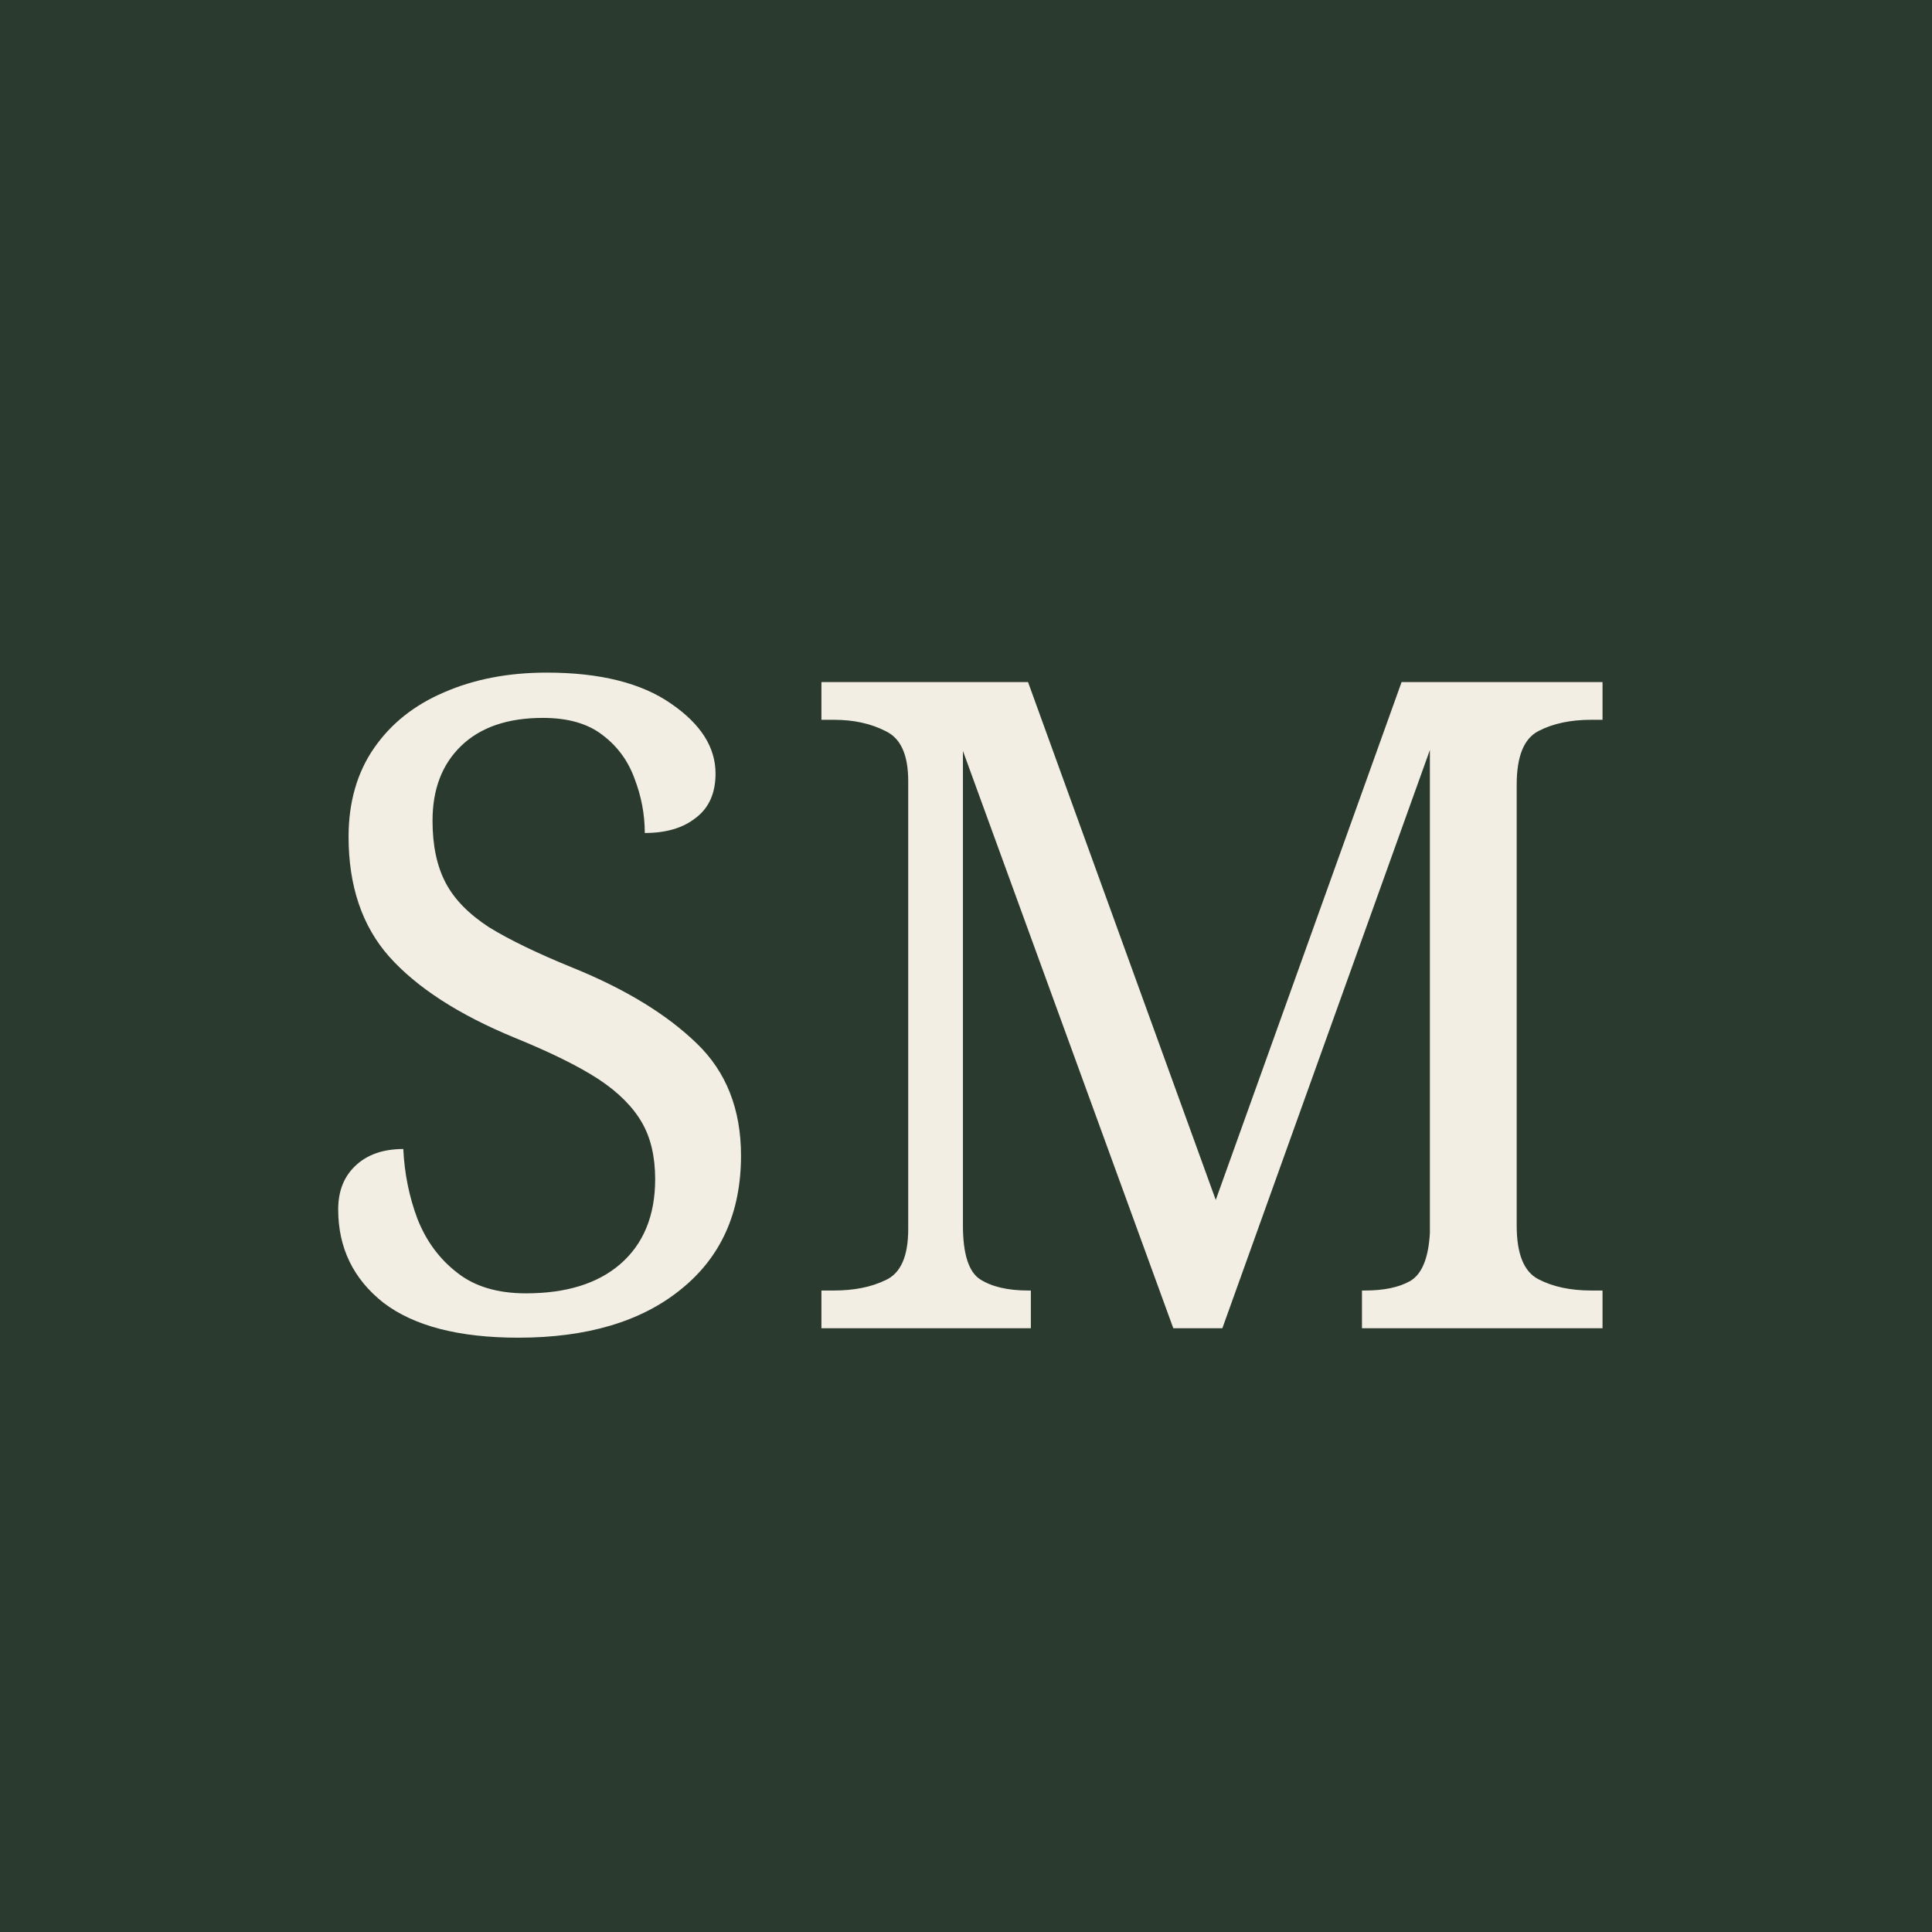
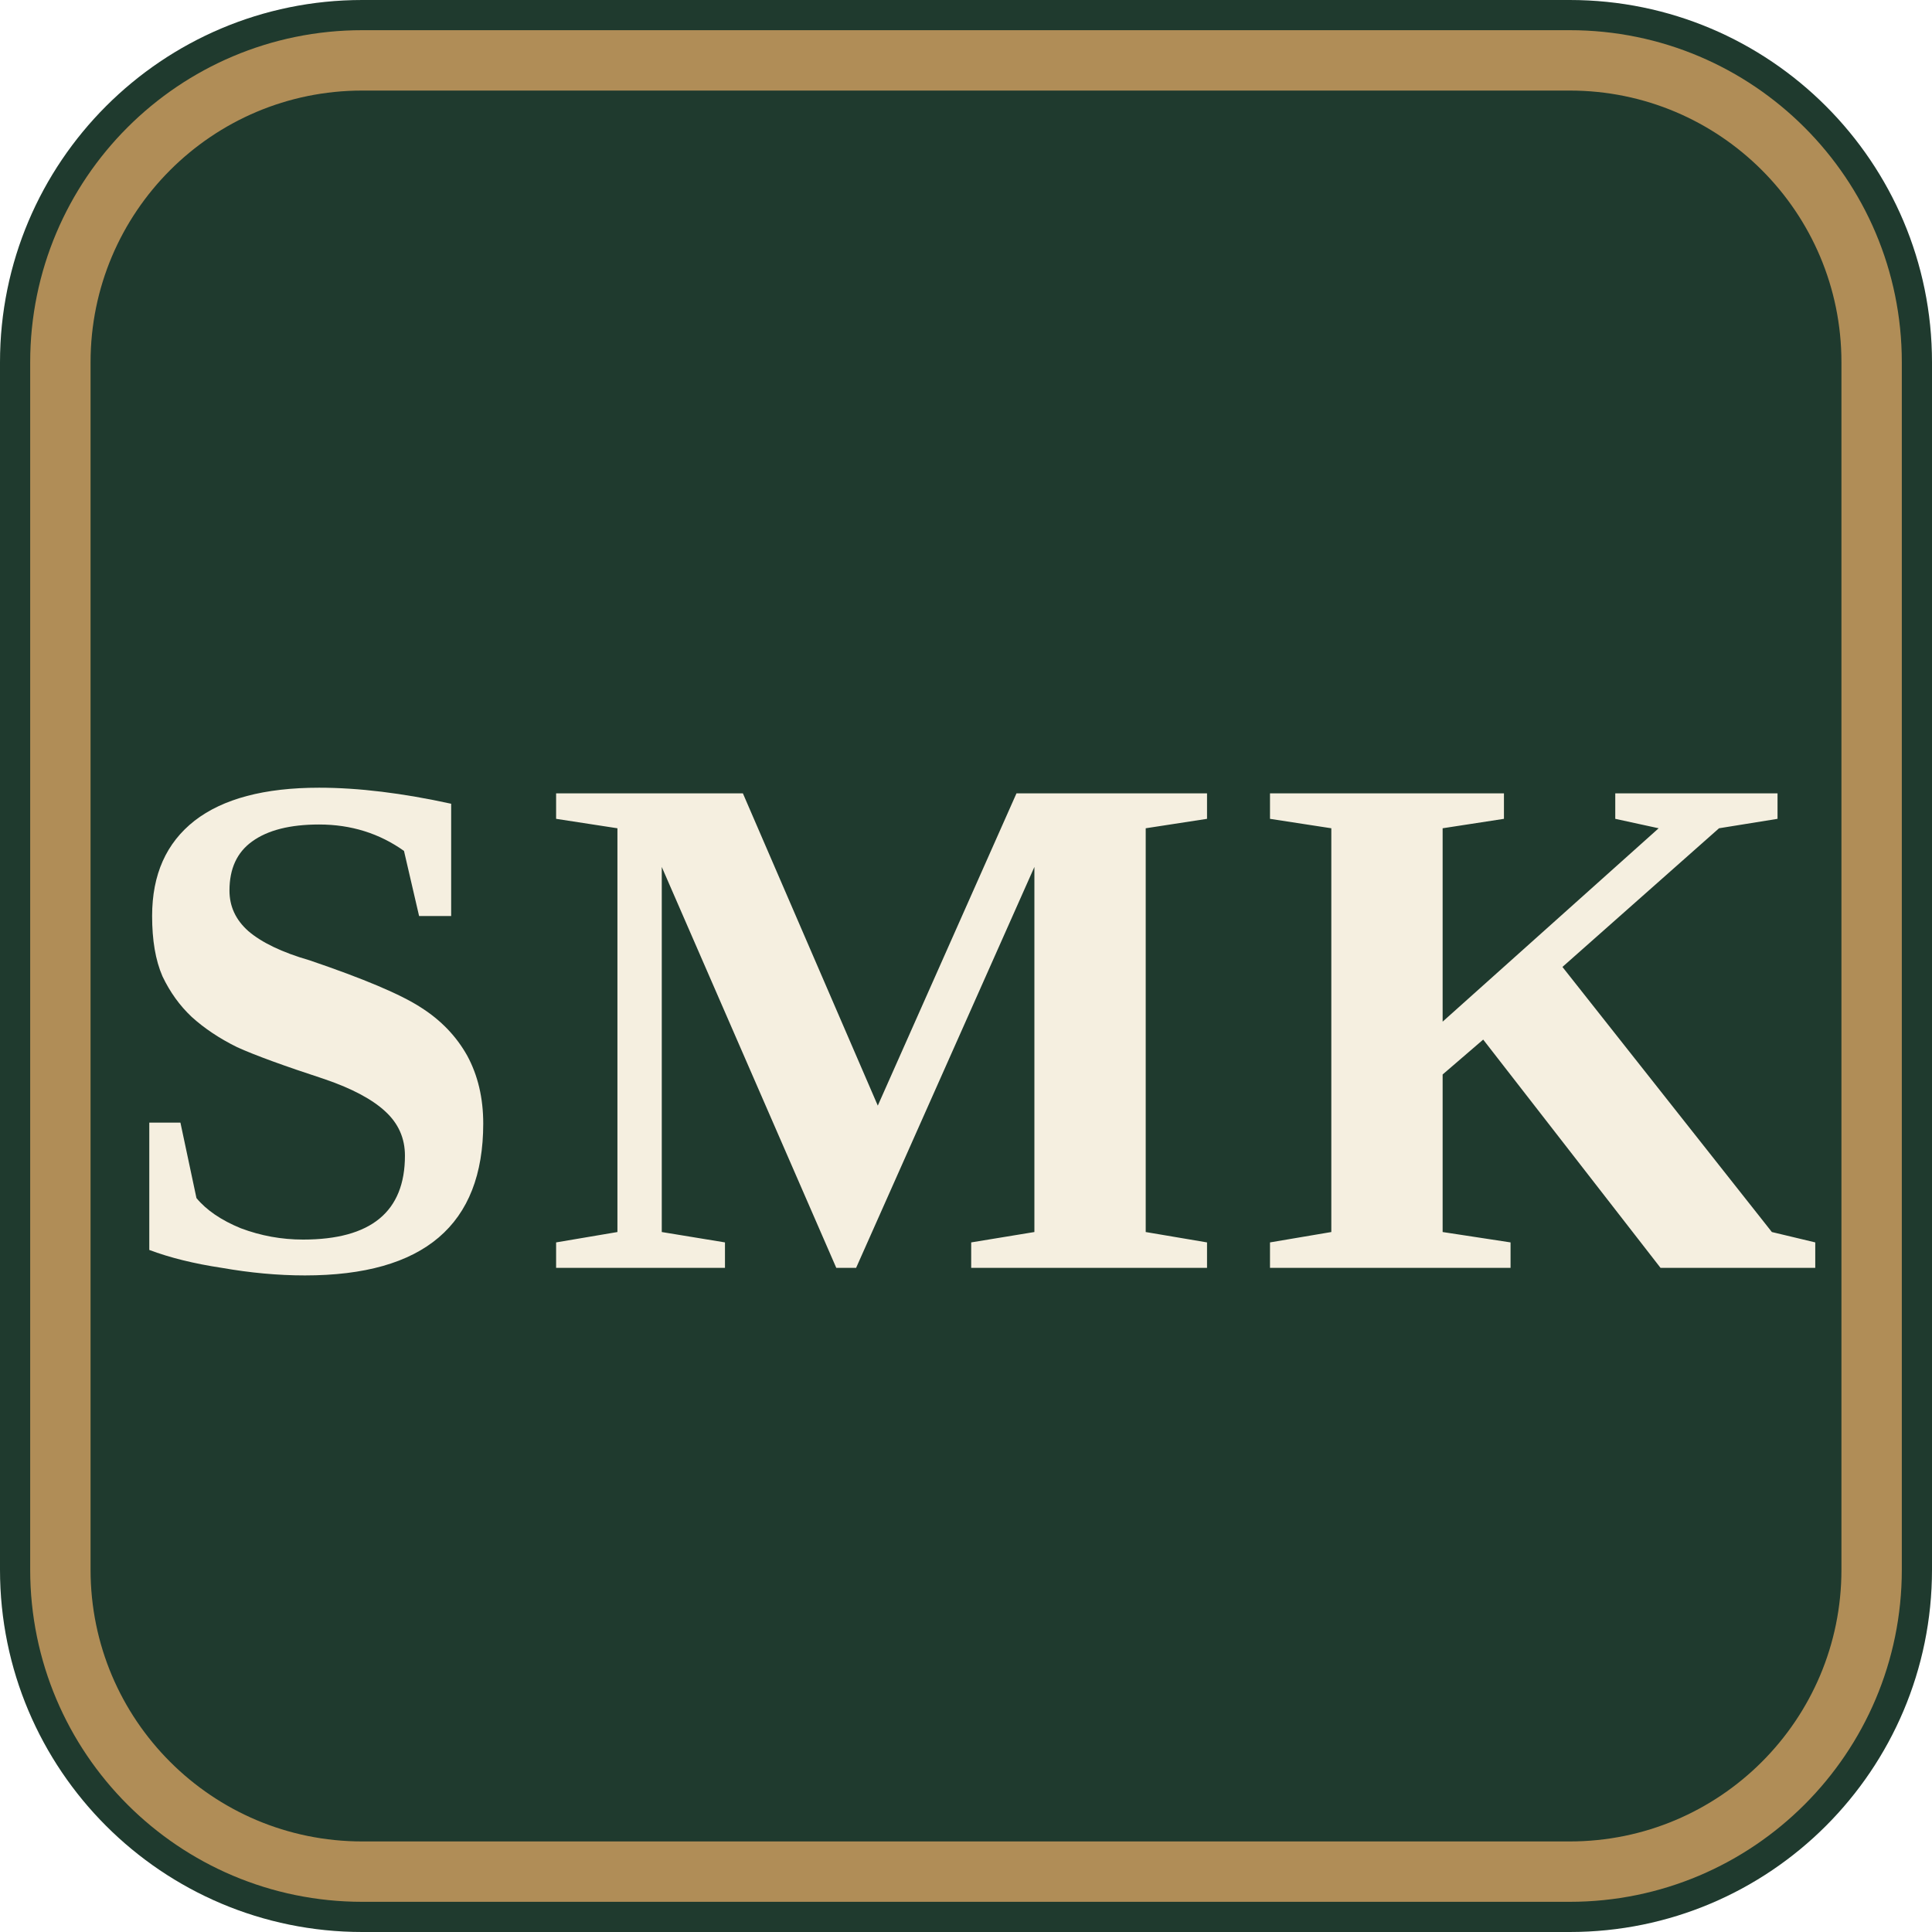
- <svg xmlns="http://www.w3.org/2000/svg" viewBox="0 0 32 32">
-   <rect width="32" height="32" fill="#2B3A2F" />
-   <text x="16" y="22" font-family="Georgia, serif" font-size="15" fill="#F3EEE4" text-anchor="middle">SM</text>
+ <svg xmlns="http://www.w3.org/2000/svg" width="32" height="32" viewBox="0 0 32 32">
+   <rect width="32" height="32" rx="6" fill="#1F3A2E" />
+   <rect x="1" y="1" width="30" height="30" rx="5" fill="none" stroke="#B08D57" stroke-width="1" />
+   <text x="16" y="21" text-anchor="middle" font-family="Georgia, 'Times New Roman', serif" font-size="12" font-weight="700" letter-spacing="0.5" fill="#F5EFE0">SMK</text>
</svg>
